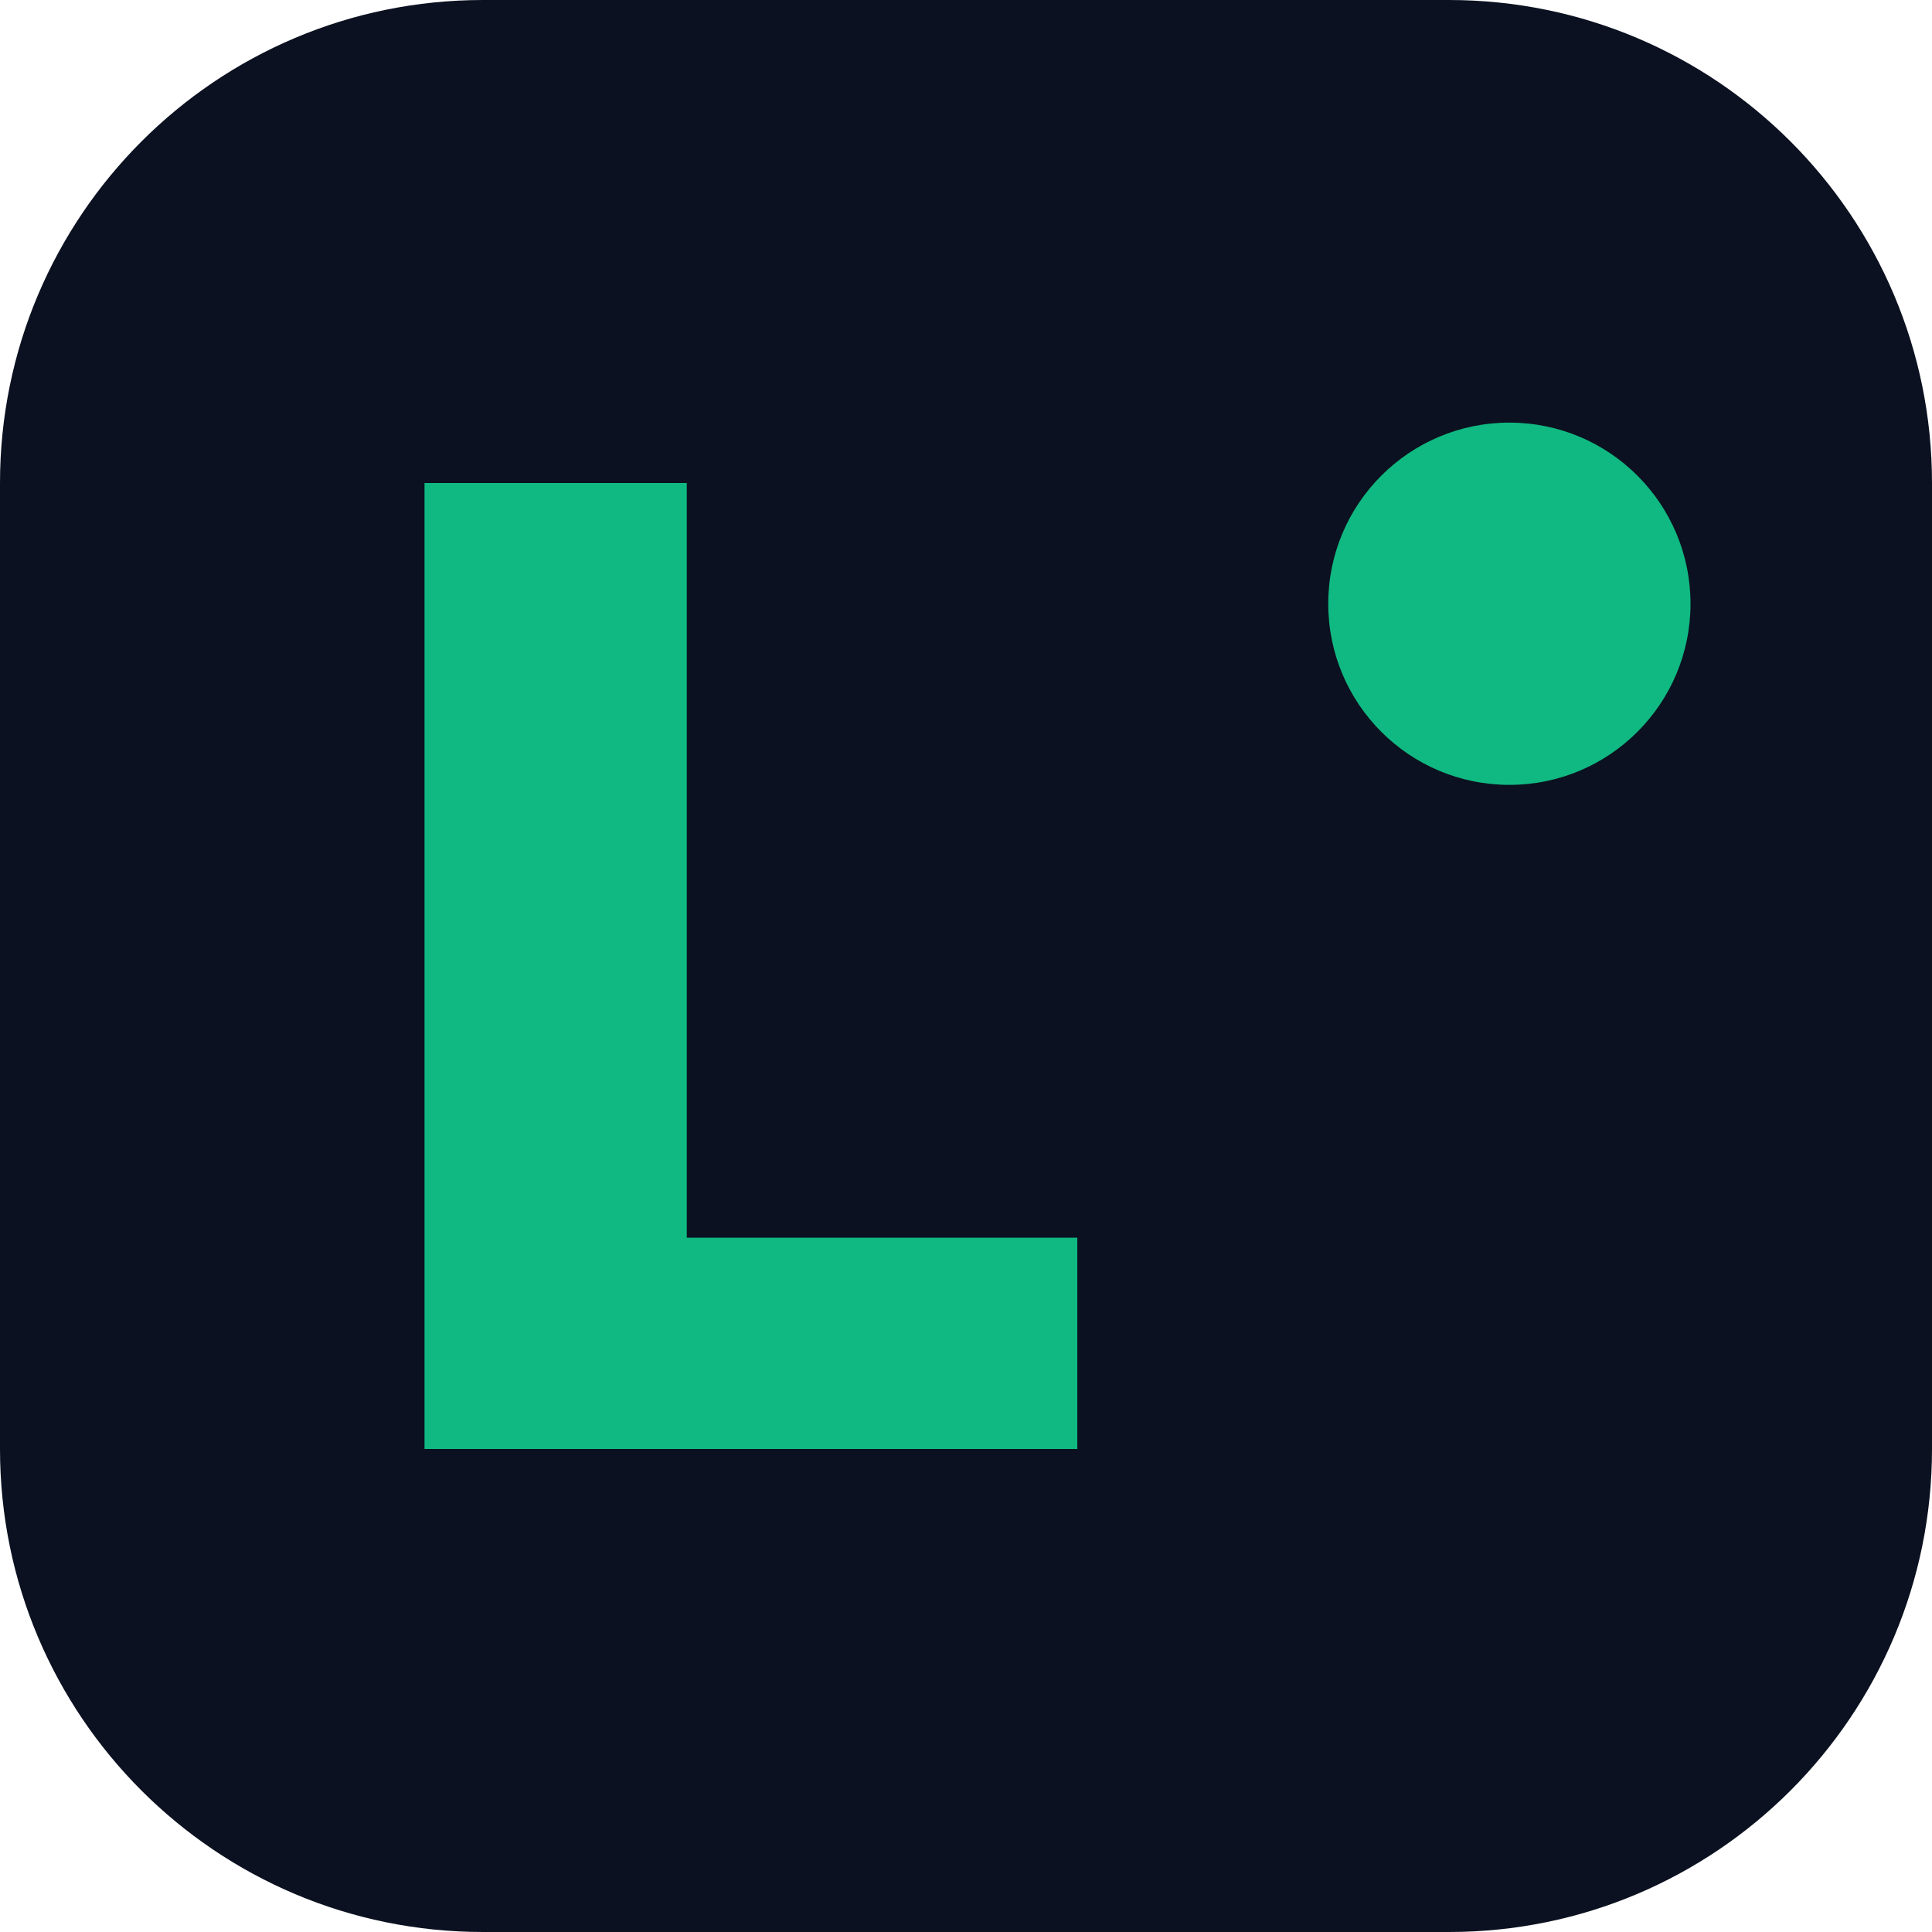
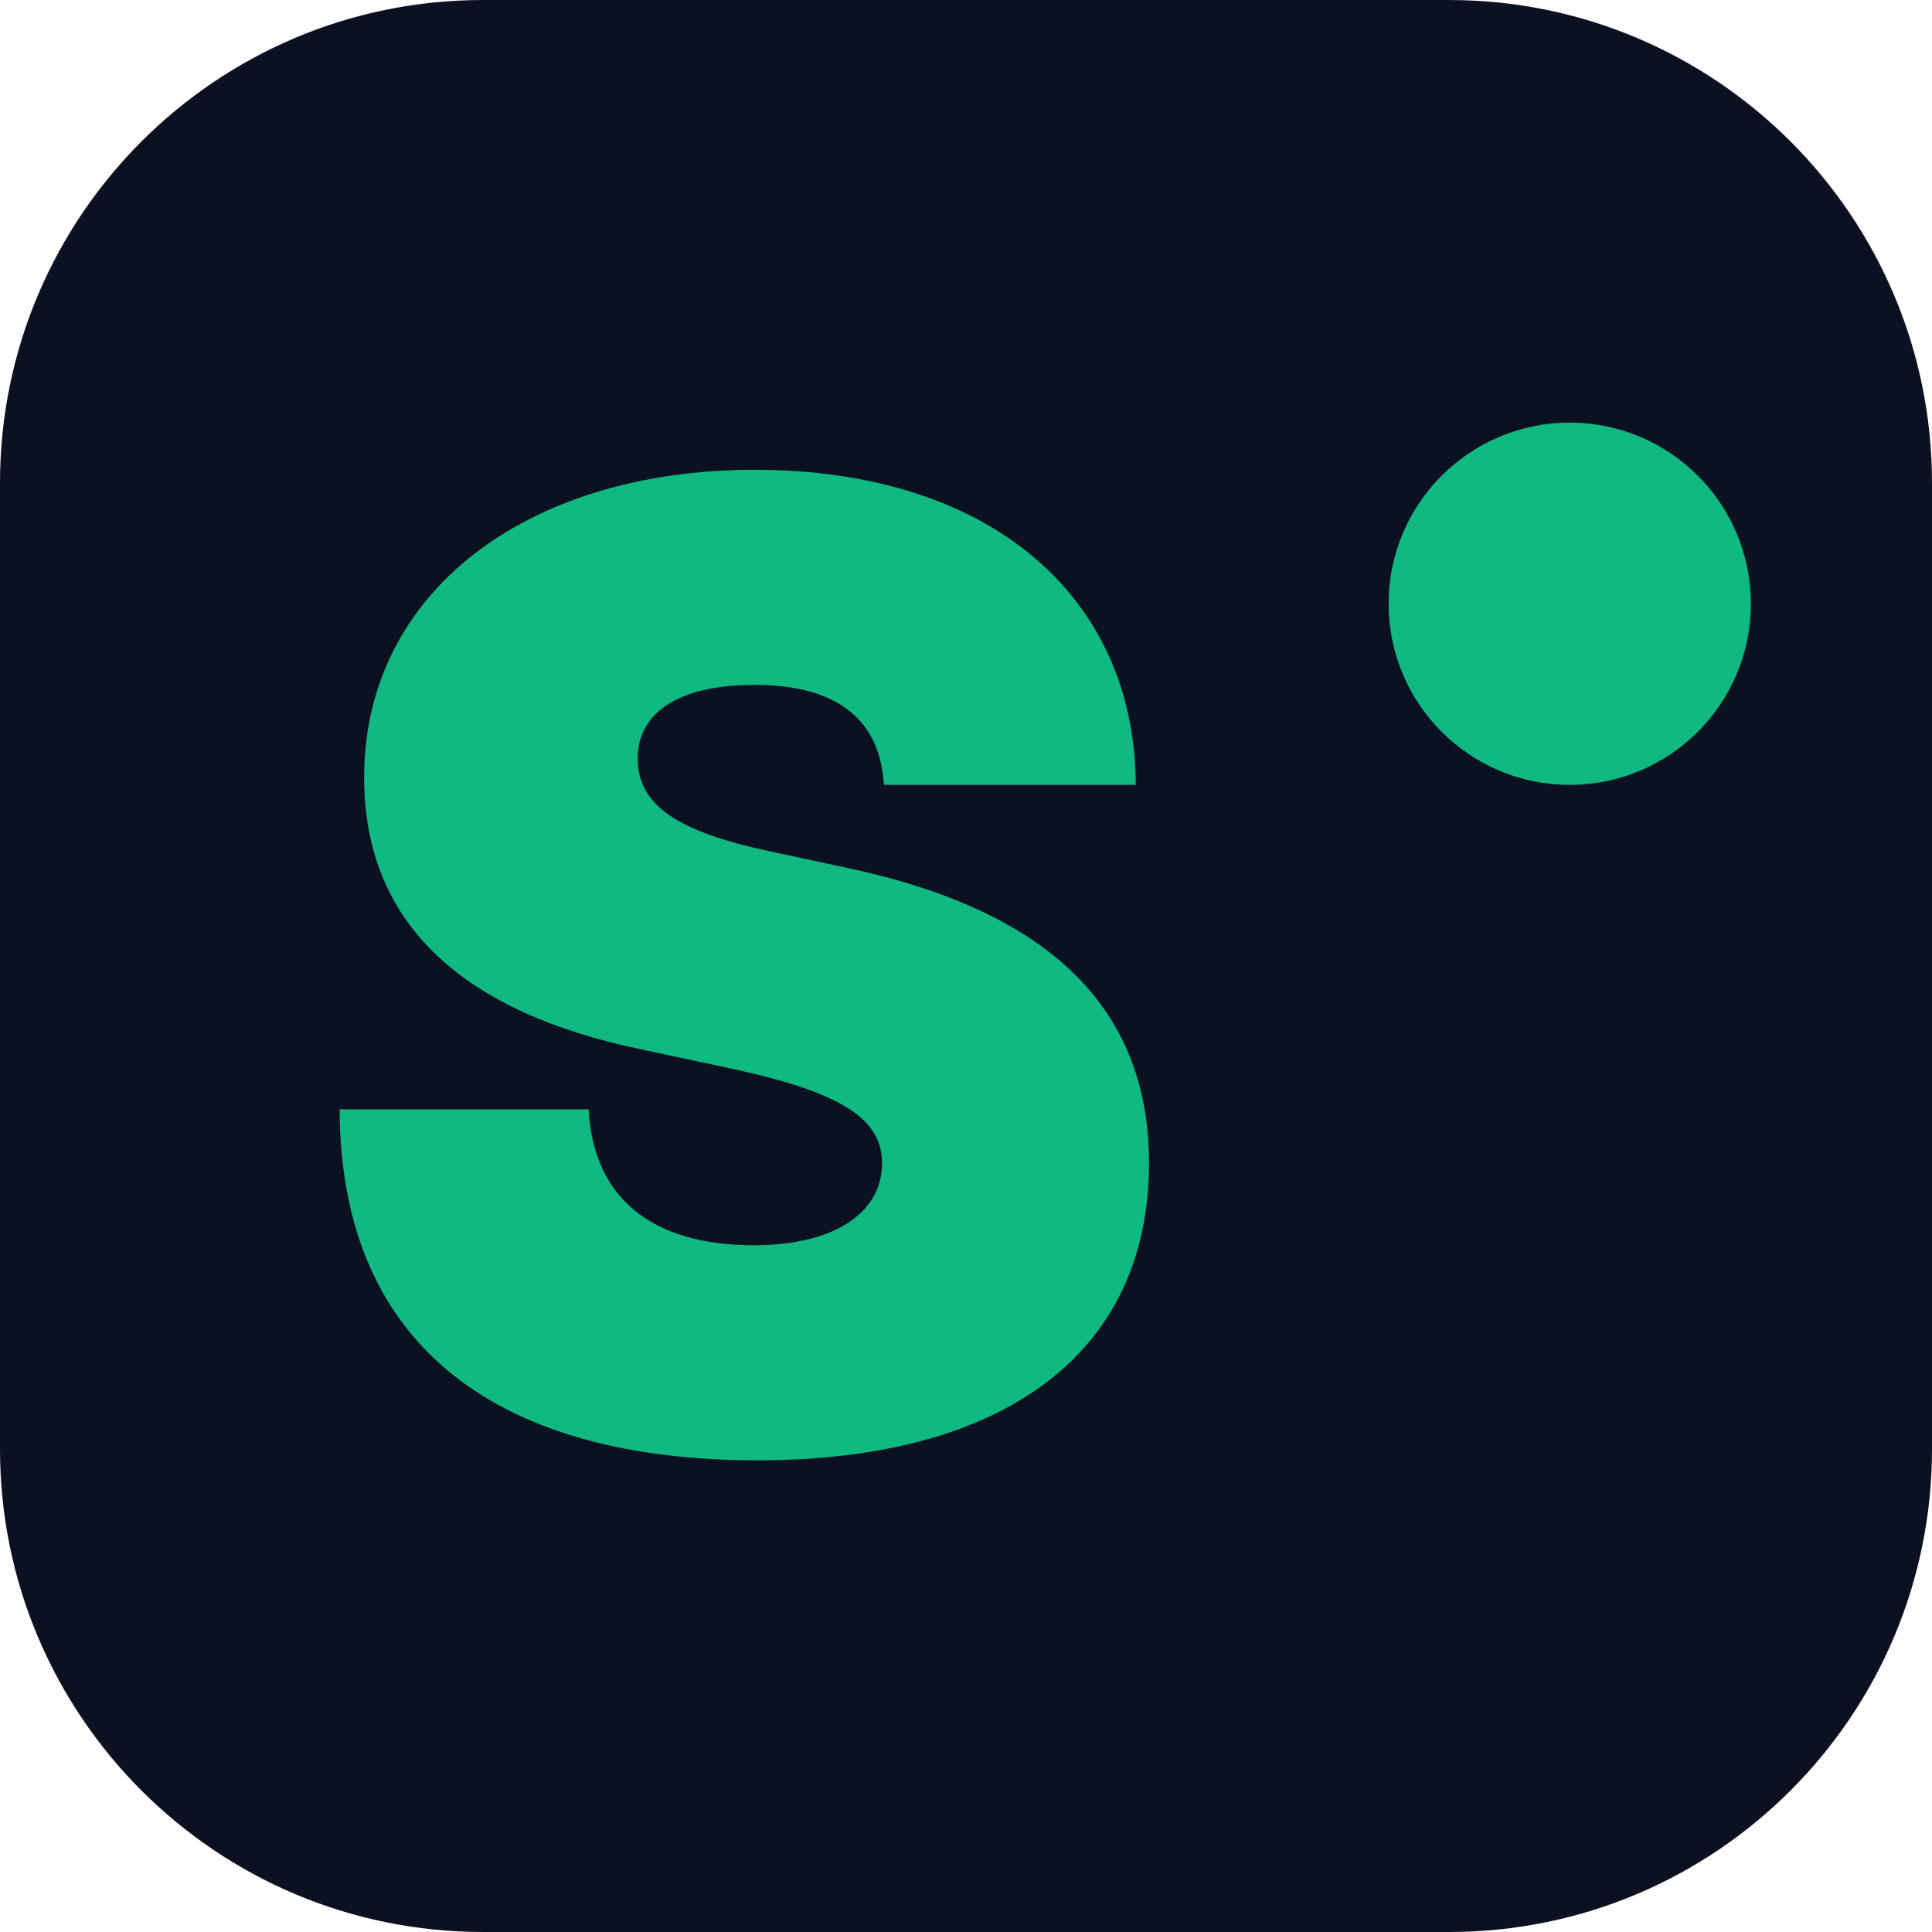
<svg xmlns="http://www.w3.org/2000/svg" viewBox="0 0 32 32" fill="none">
  <rect width="32" height="32" rx="8" fill="#0b1120" />
-   <text x="6" y="24" font-family="system-ui, -apple-system, sans-serif" font-size="22" font-weight="900" fill="#10b981">L</text>
-   <circle cx="25" cy="10" r="3" fill="#10b981" />
+   <text x="5" y="24" font-family="system-ui, -apple-system, sans-serif" font-size="22" font-weight="900" fill="#10b981">S</text>
+   <circle cx="26" cy="10" r="3" fill="#10b981" />
</svg>
